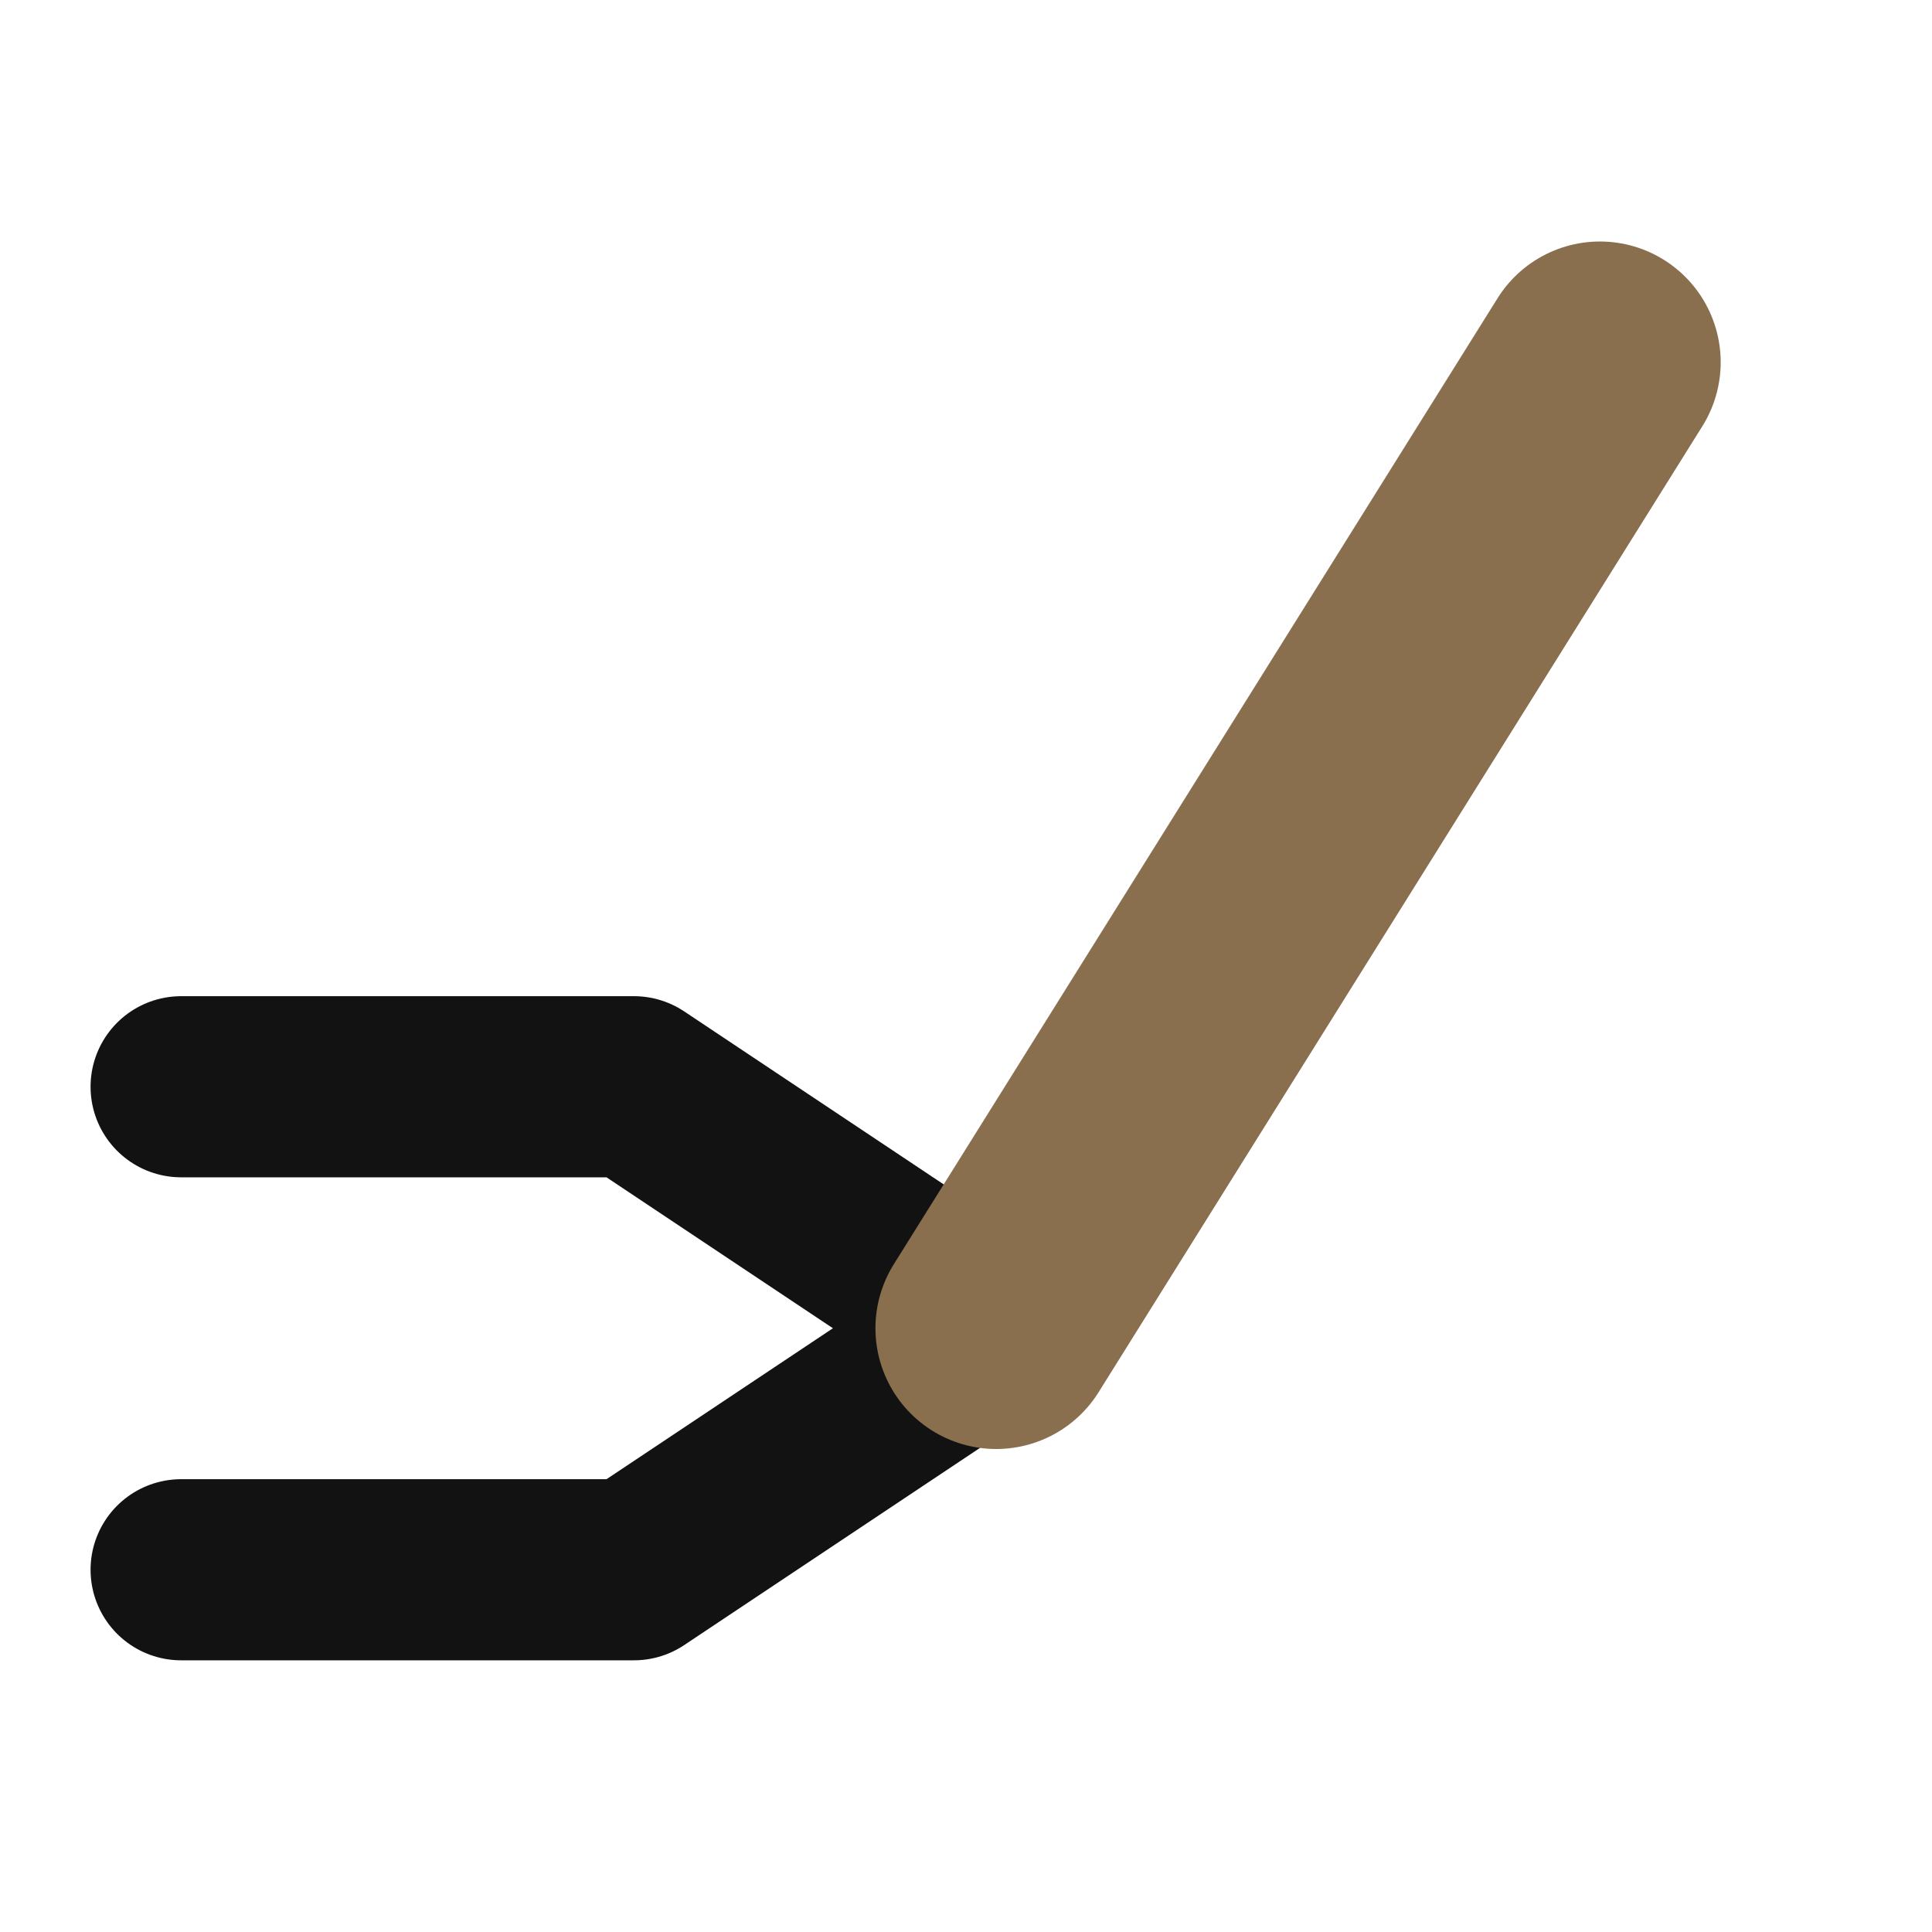
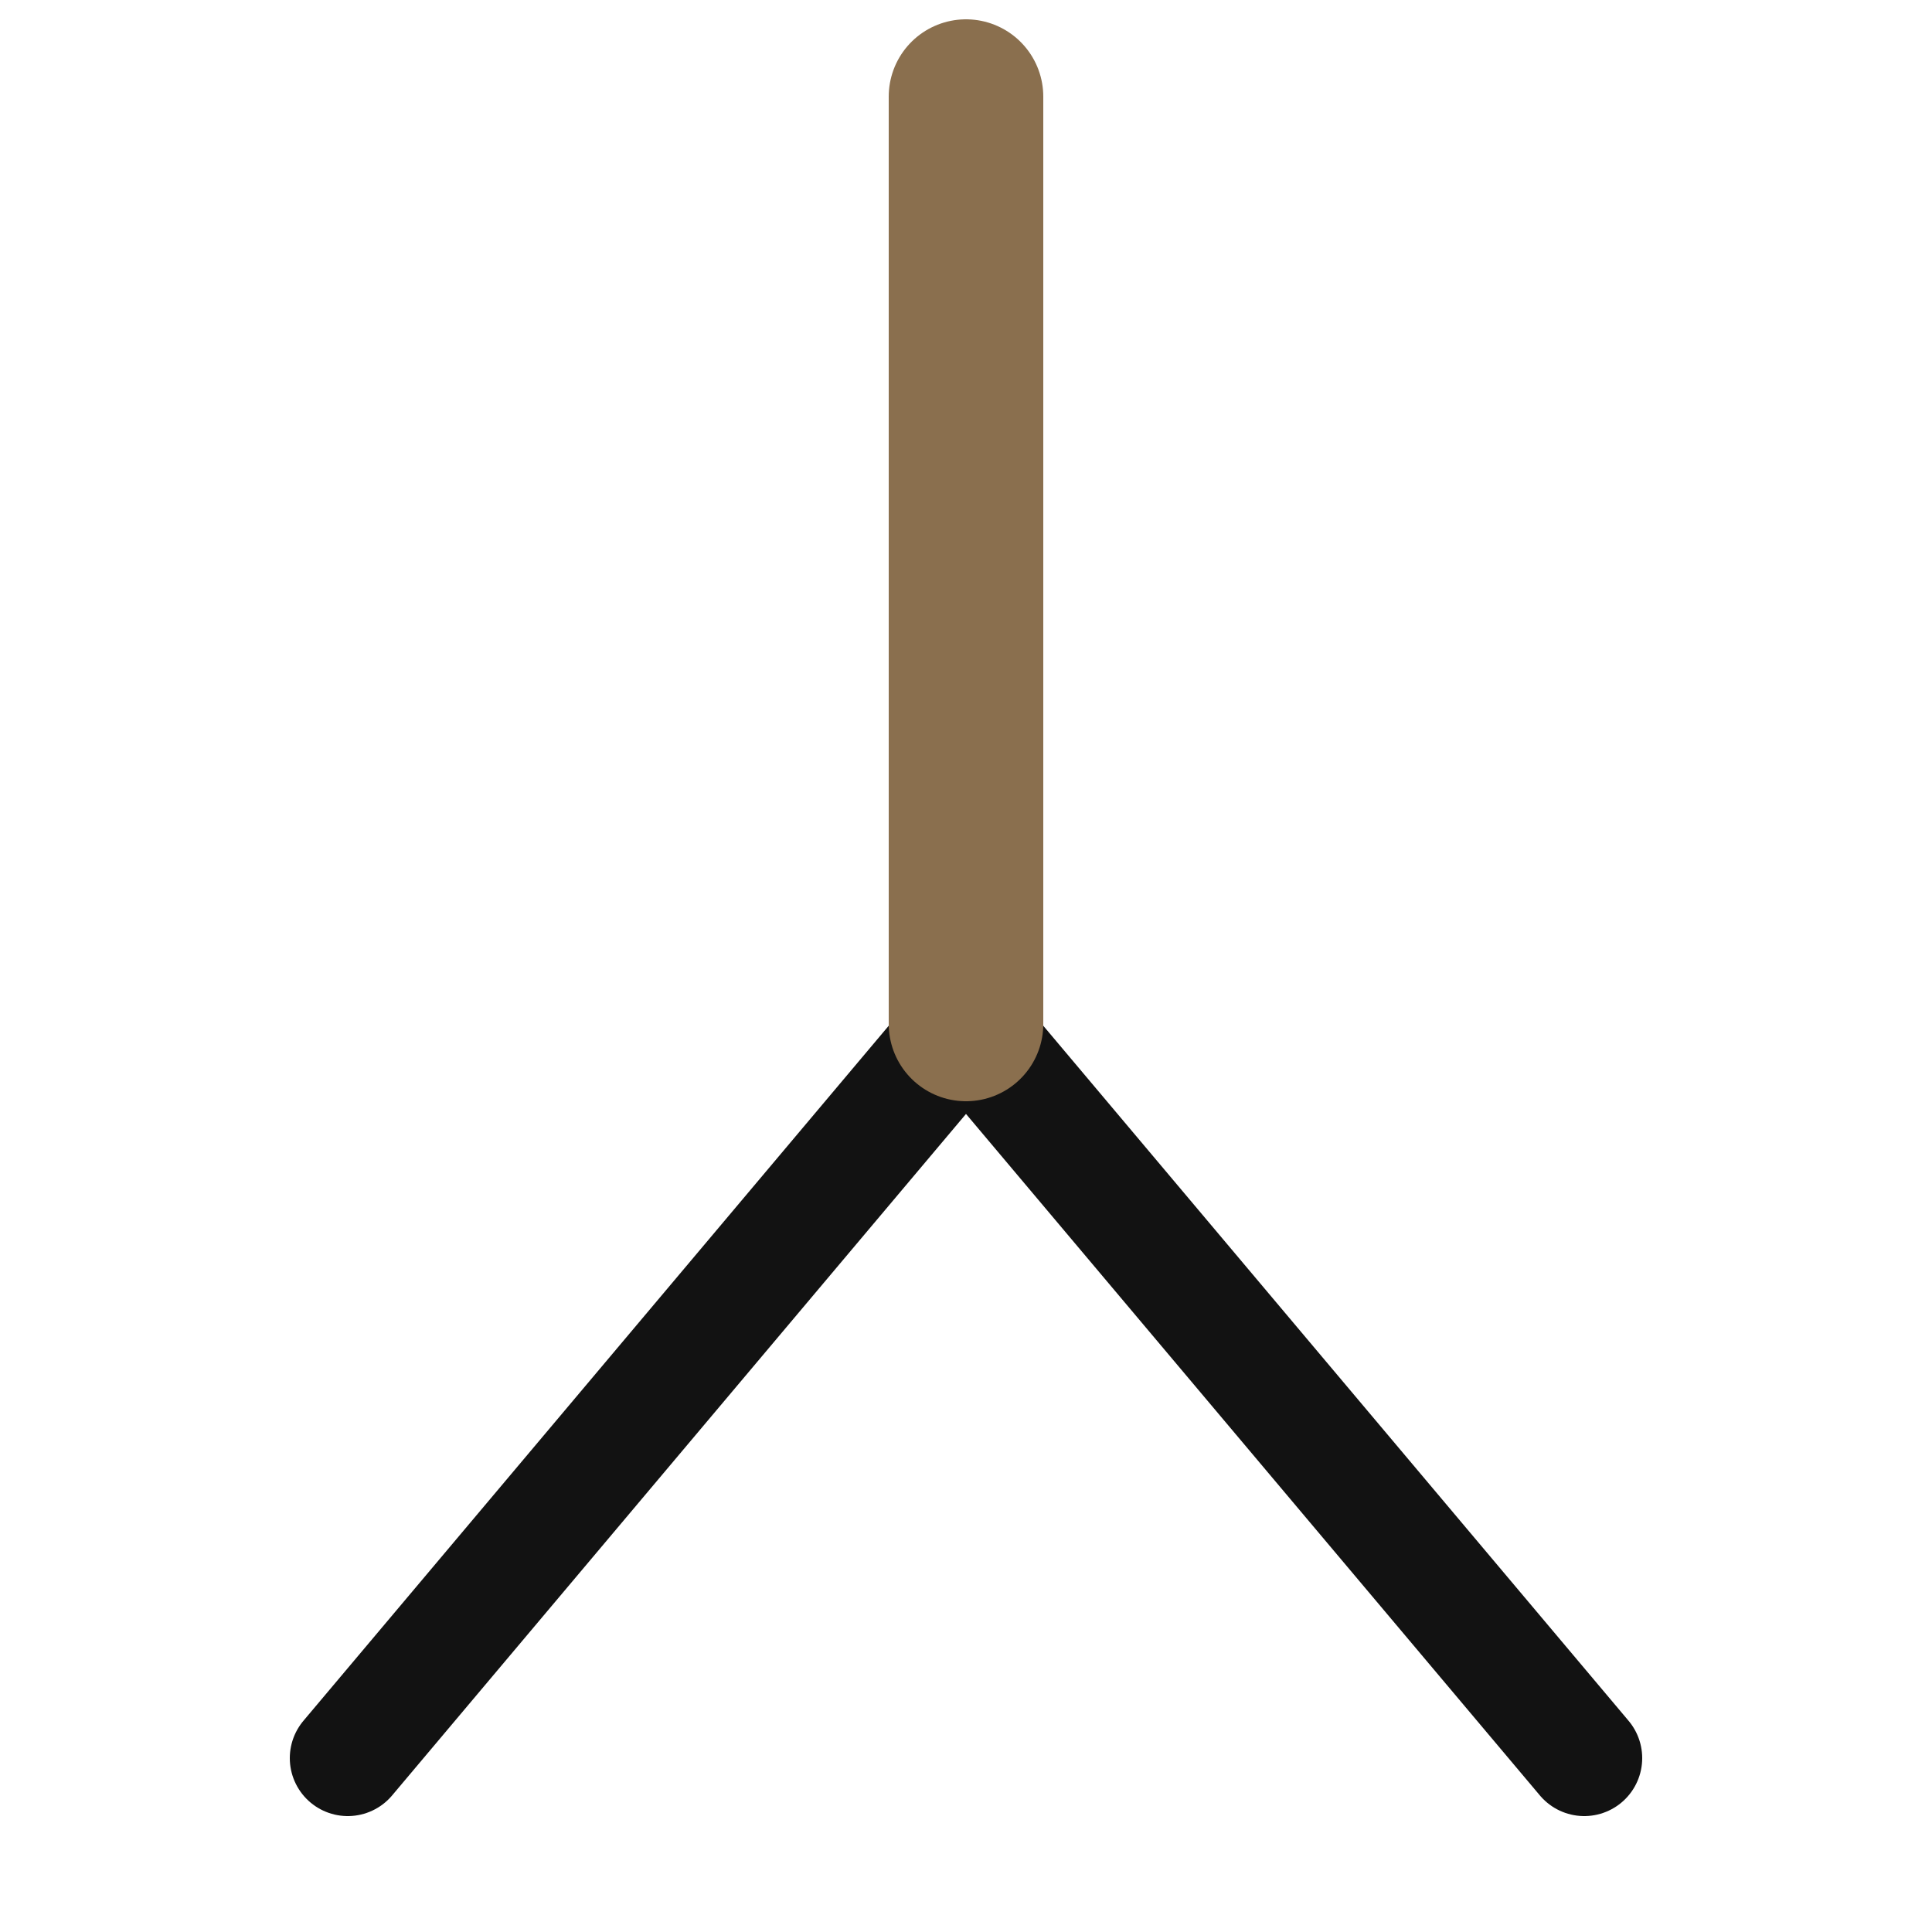
- <svg xmlns="http://www.w3.org/2000/svg" width="64" height="64" viewBox="0 0 64.00 64.00" role="img" aria-label="FG Strategy Studio">
-   <path d="M6 36 H21 L33 44" fill="none" stroke="#121212" stroke-width="6" stroke-linecap="round" stroke-linejoin="round" />
-   <path d="M6 52 H21 L33 44" fill="none" stroke="#121212" stroke-width="6" stroke-linecap="round" stroke-linejoin="round" />
-   <path d="M33 44 L53 12" fill="none" stroke="#8A6F4E" stroke-width="8" stroke-linecap="round" />
+ <svg xmlns="http://www.w3.org/2000/svg" width="100" height="100" viewBox="0 0 100 100" role="img" aria-label="Francesco Gizzi — Allineare per crescere">
+   <g transform="translate(0 -3)">
+     <path d="M18 94 L50 56 M82 94 L50 56" fill="none" stroke="#121212" stroke-width="6" stroke-linecap="round" stroke-linejoin="round" />
+     <path d="M50 56 V8" fill="none" stroke="#8A6F4E" stroke-width="8" stroke-linecap="round" />
+   </g>
</svg>
